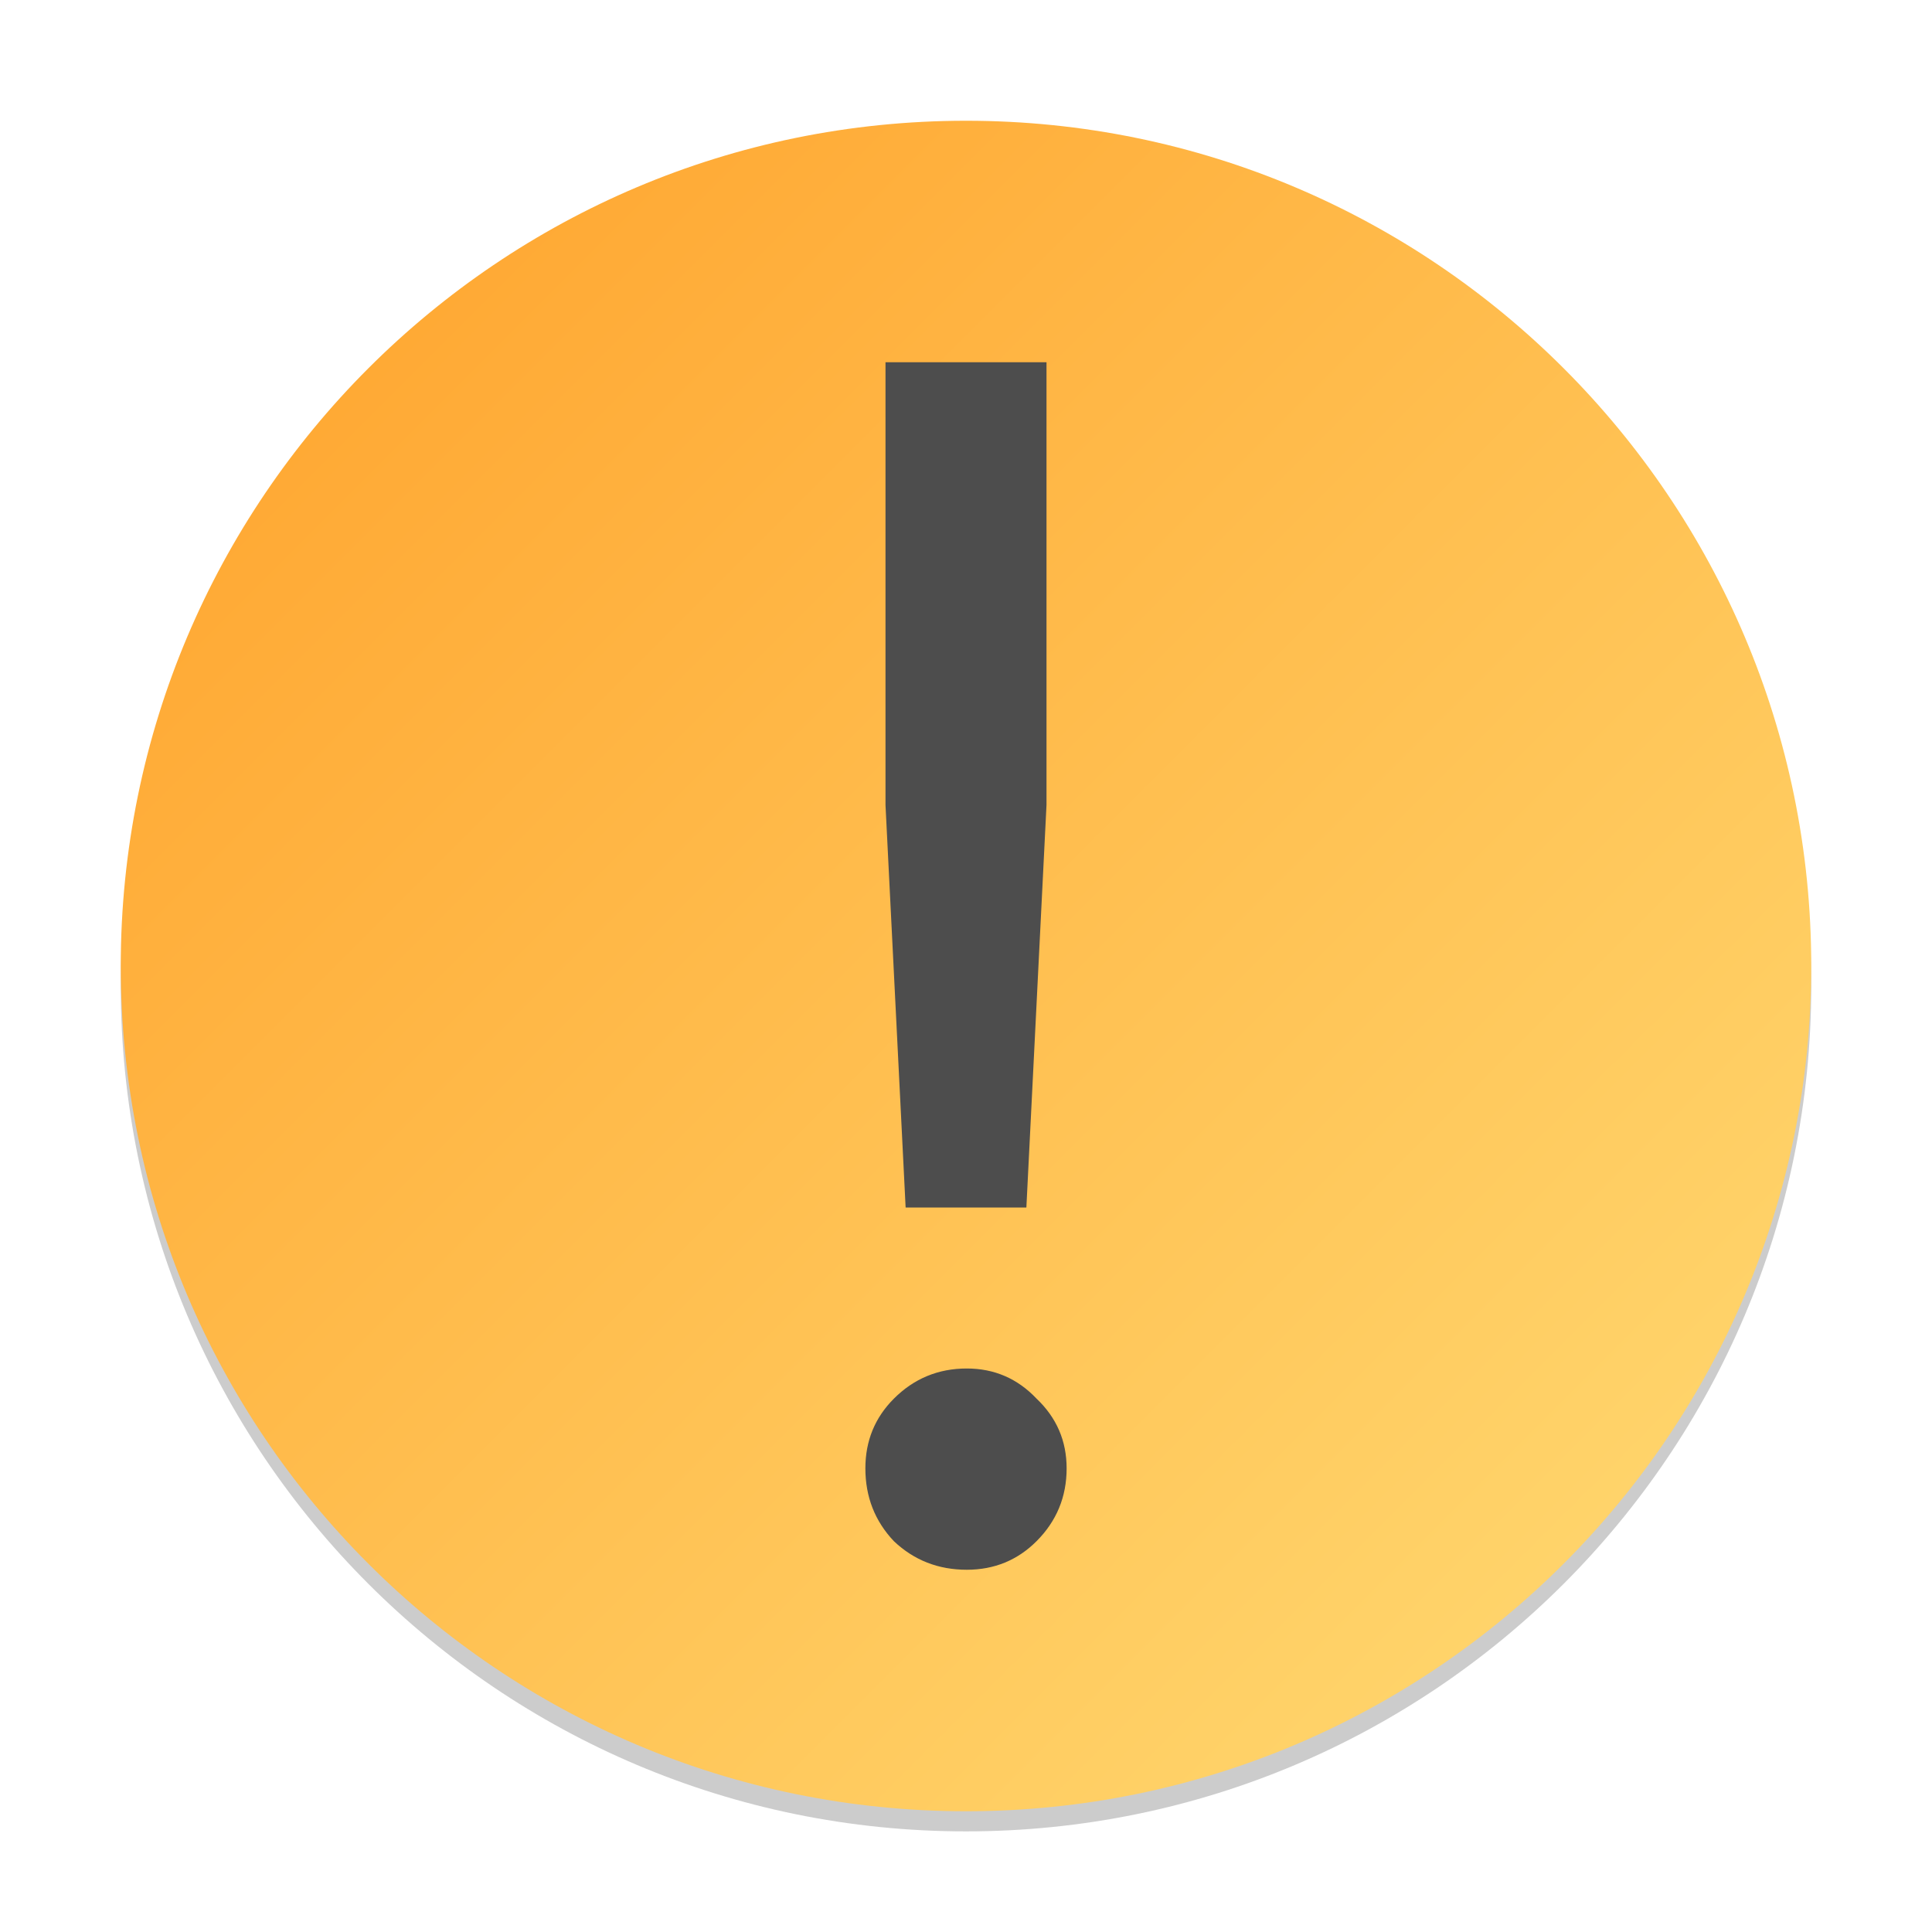
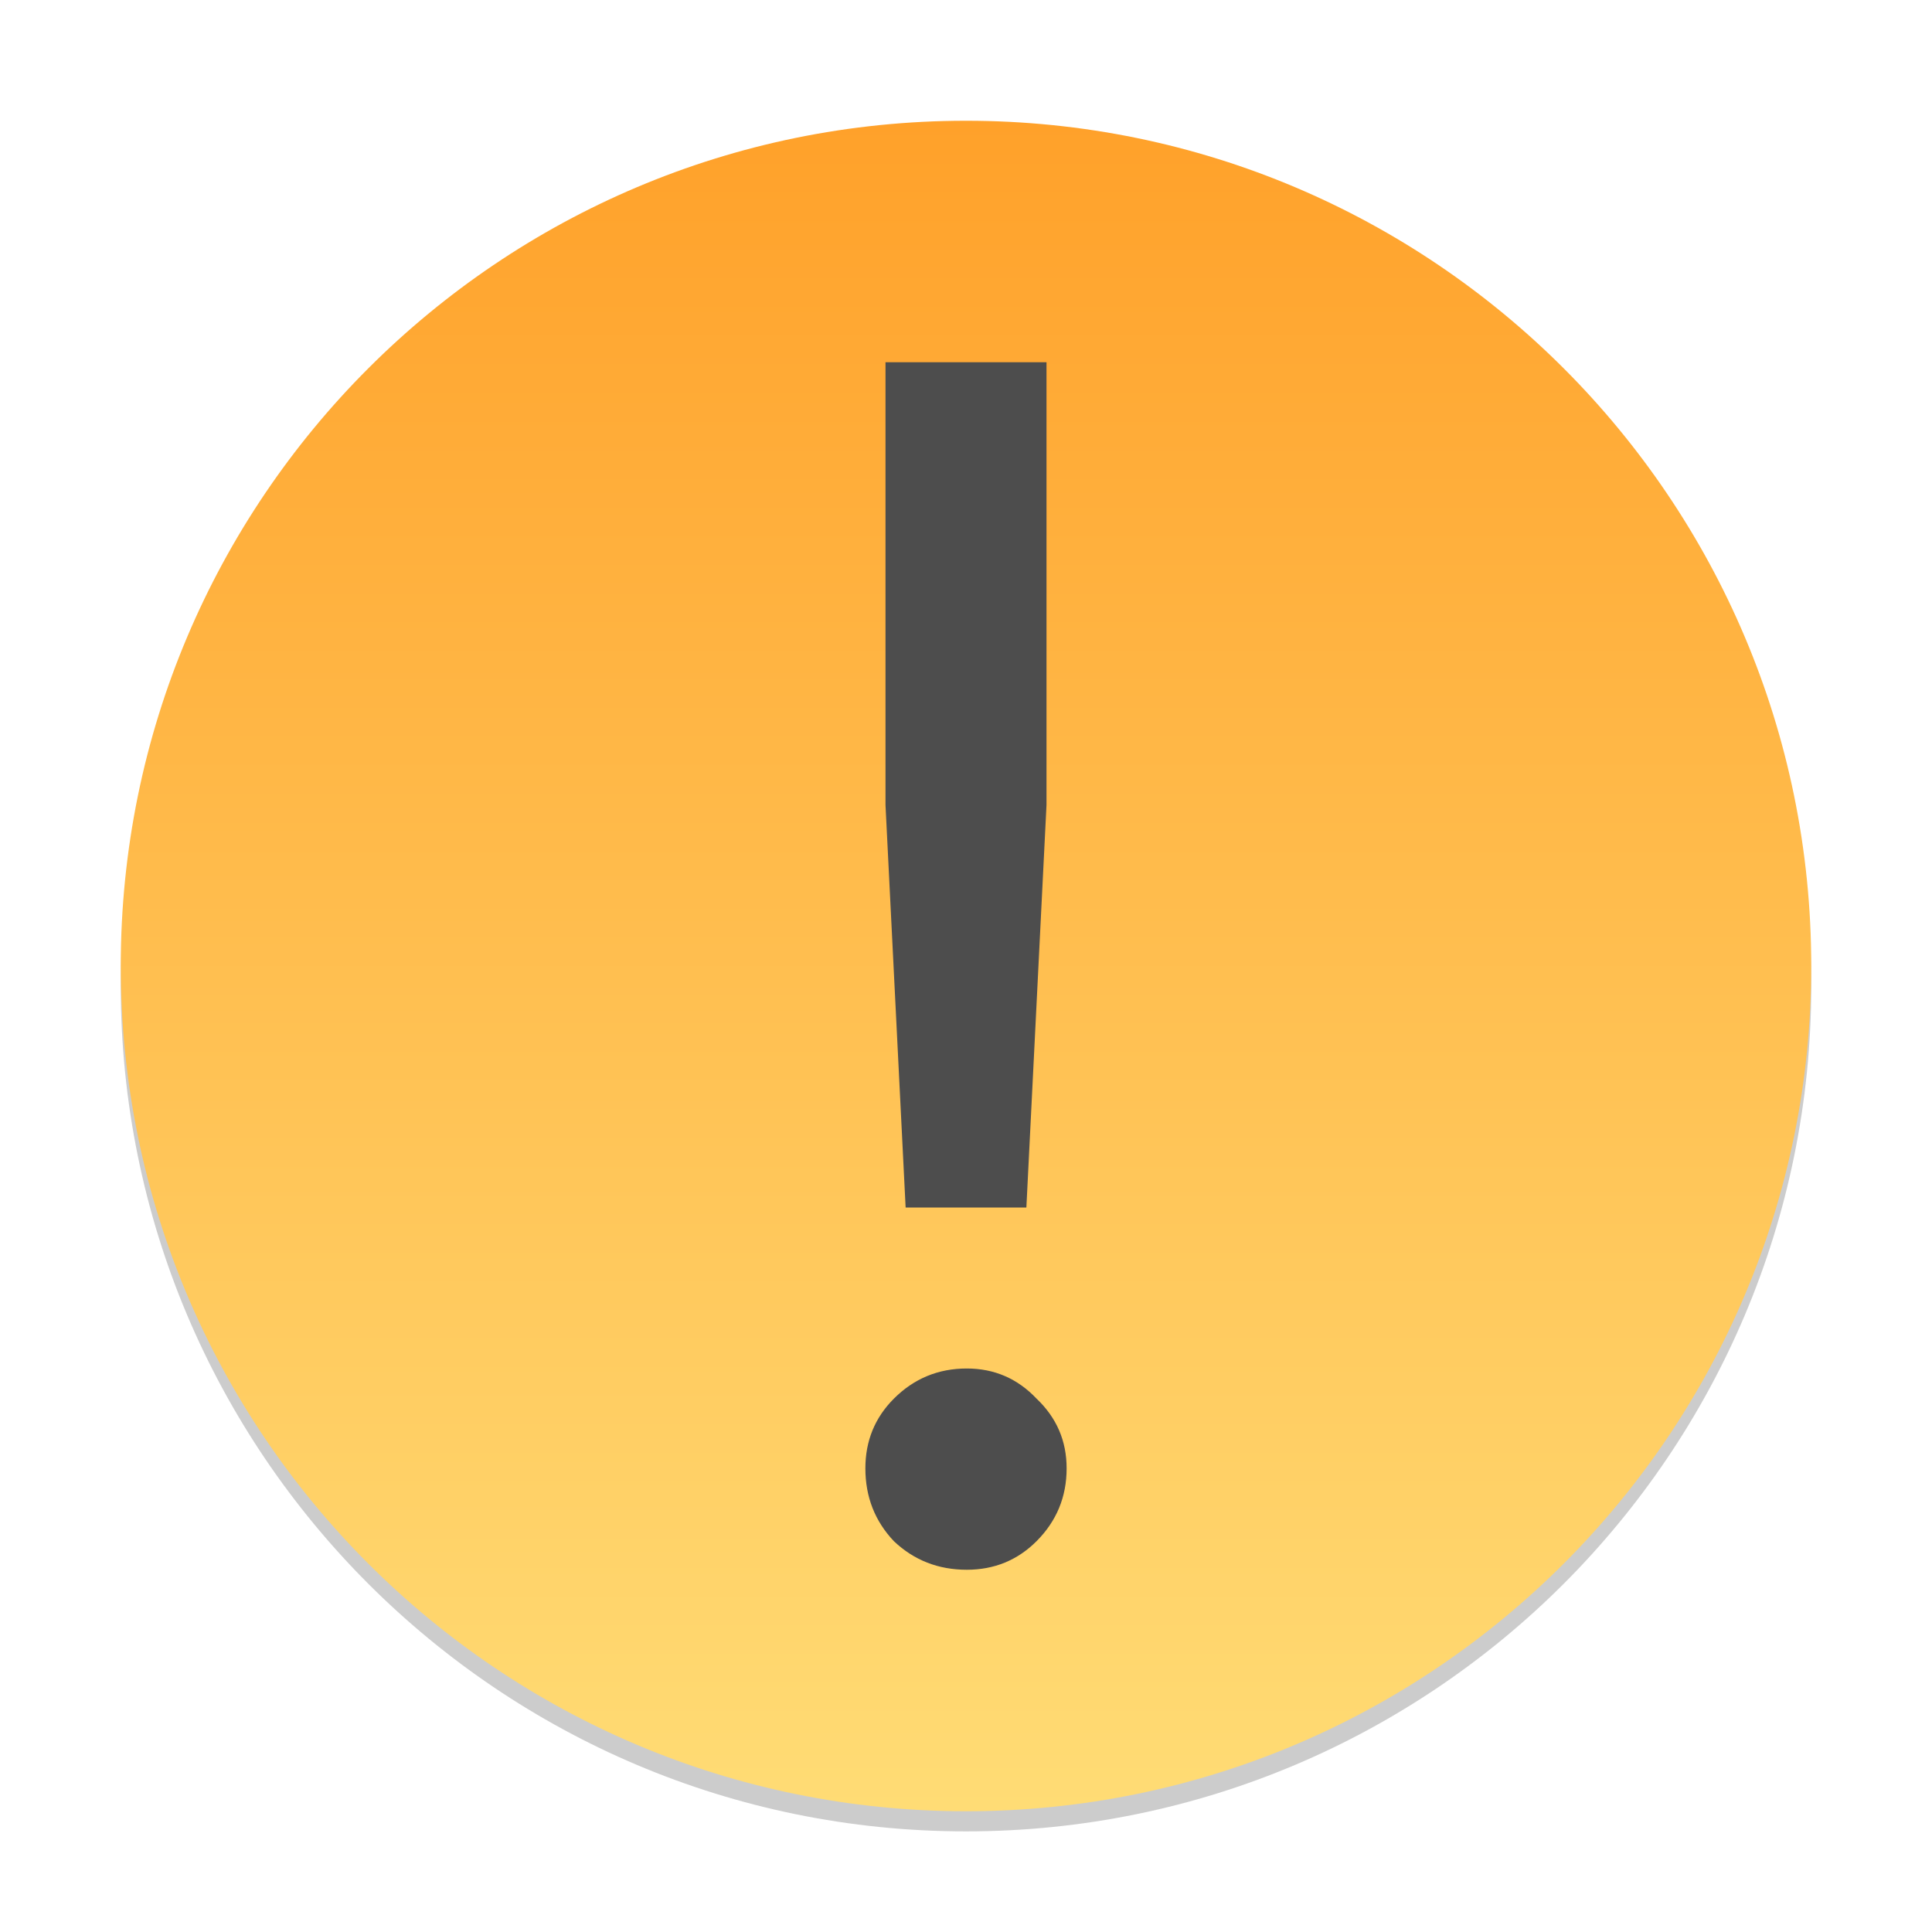
<svg xmlns="http://www.w3.org/2000/svg" xmlns:xlink="http://www.w3.org/1999/xlink" width="96" height="96" viewBox="0 0 96 96" version="1.1" id="svg5">
  <defs id="defs2">
-     <linearGradient xlink:href="#linearGradient986" id="linearGradient2881" x1="3" y1="3" x2="29" y2="29" gradientUnits="userSpaceOnUse" gradientTransform="matrix(3.230769,0,0,3.230769,-3.692308,-3.692308)" />
+     <linearGradient xlink:href="#linearGradient986" id="linearGradient2881" x1="16" y1="3" x2="16" y2="29" gradientUnits="userSpaceOnUse" gradientTransform="matrix(3.230769,0,0,3.230769,-3.692308,-3.692308)" />
    <linearGradient id="linearGradient986">
      <stop style="stop-color:#ffa12a;stop-opacity:1;" offset="0" id="stop982" />
      <stop style="stop-color:#ffdc75;stop-opacity:1;" offset="1" id="stop984" />
    </linearGradient>
  </defs>
  <circle style="opacity:0.2;fill:#000000;fill-opacity:1;stroke:none;stroke-width:6.462;stroke-linecap:round;stroke-linejoin:round;stroke-dasharray:none;stroke-opacity:1" id="path2871" cx="48" cy="49" r="42" />
  <circle style="opacity:1;fill:url(#linearGradient2881);fill-opacity:1;stroke:none;stroke-width:6.462;stroke-linecap:round;stroke-linejoin:round;stroke-dasharray:none;stroke-opacity:1" id="path2873" cx="48" cy="48" r="42" />
  <path id="path13331" style="font-size:30.471px;line-height:1.25;font-family:'Google Sans';-inkscape-font-specification:'Google Sans';fill:#4d4d4d;fill-opacity:1;stroke-width:1.87" d="m 44,18 v 22 l 1,20 h 6 L 52,40 V 18 Z m 4.039,50 c -1.417,0 -2.624,0.499 -3.621,1.496 C 43.473,70.441 43,71.596 43,72.961 c 0,1.417 0.473,2.624 1.418,3.621 C 45.415,77.527 46.622,78 48.039,78 c 1.365,0 2.52,-0.473 3.465,-1.418 C 52.501,75.585 53,74.378 53,72.961 53,71.596 52.501,70.441 51.504,69.496 50.559,68.499 49.404,68 48.039,68 Z" />
</svg>
